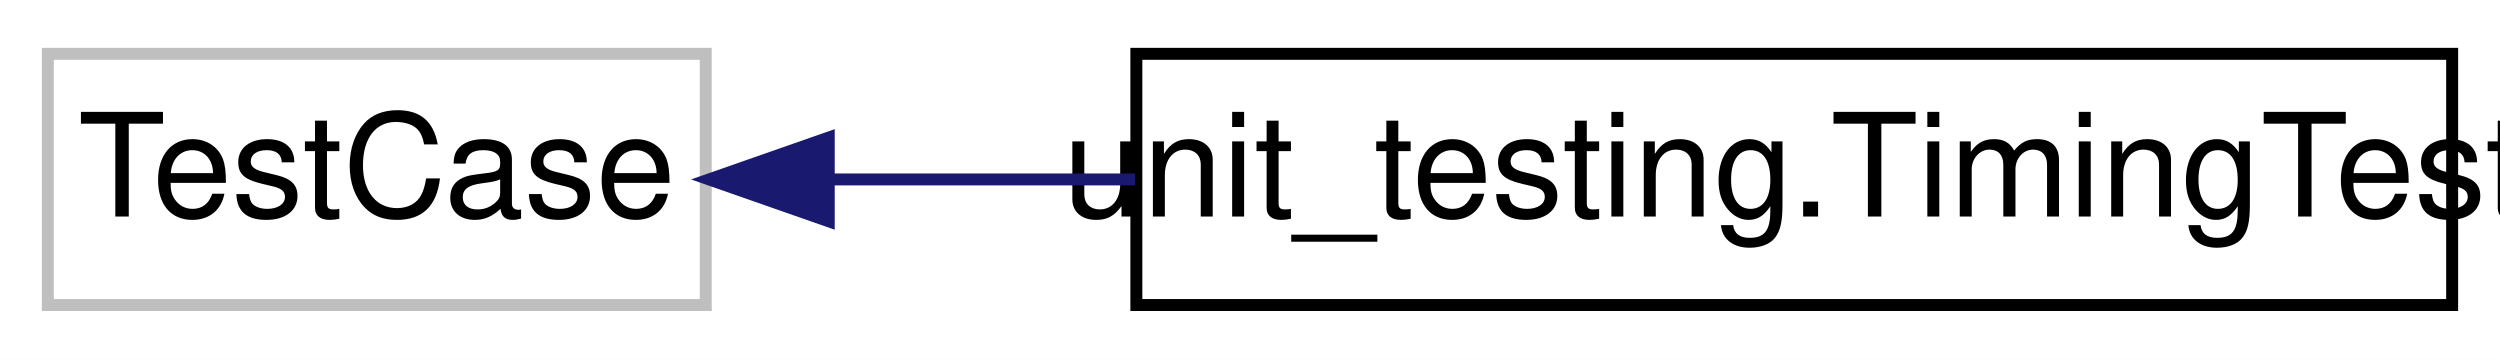
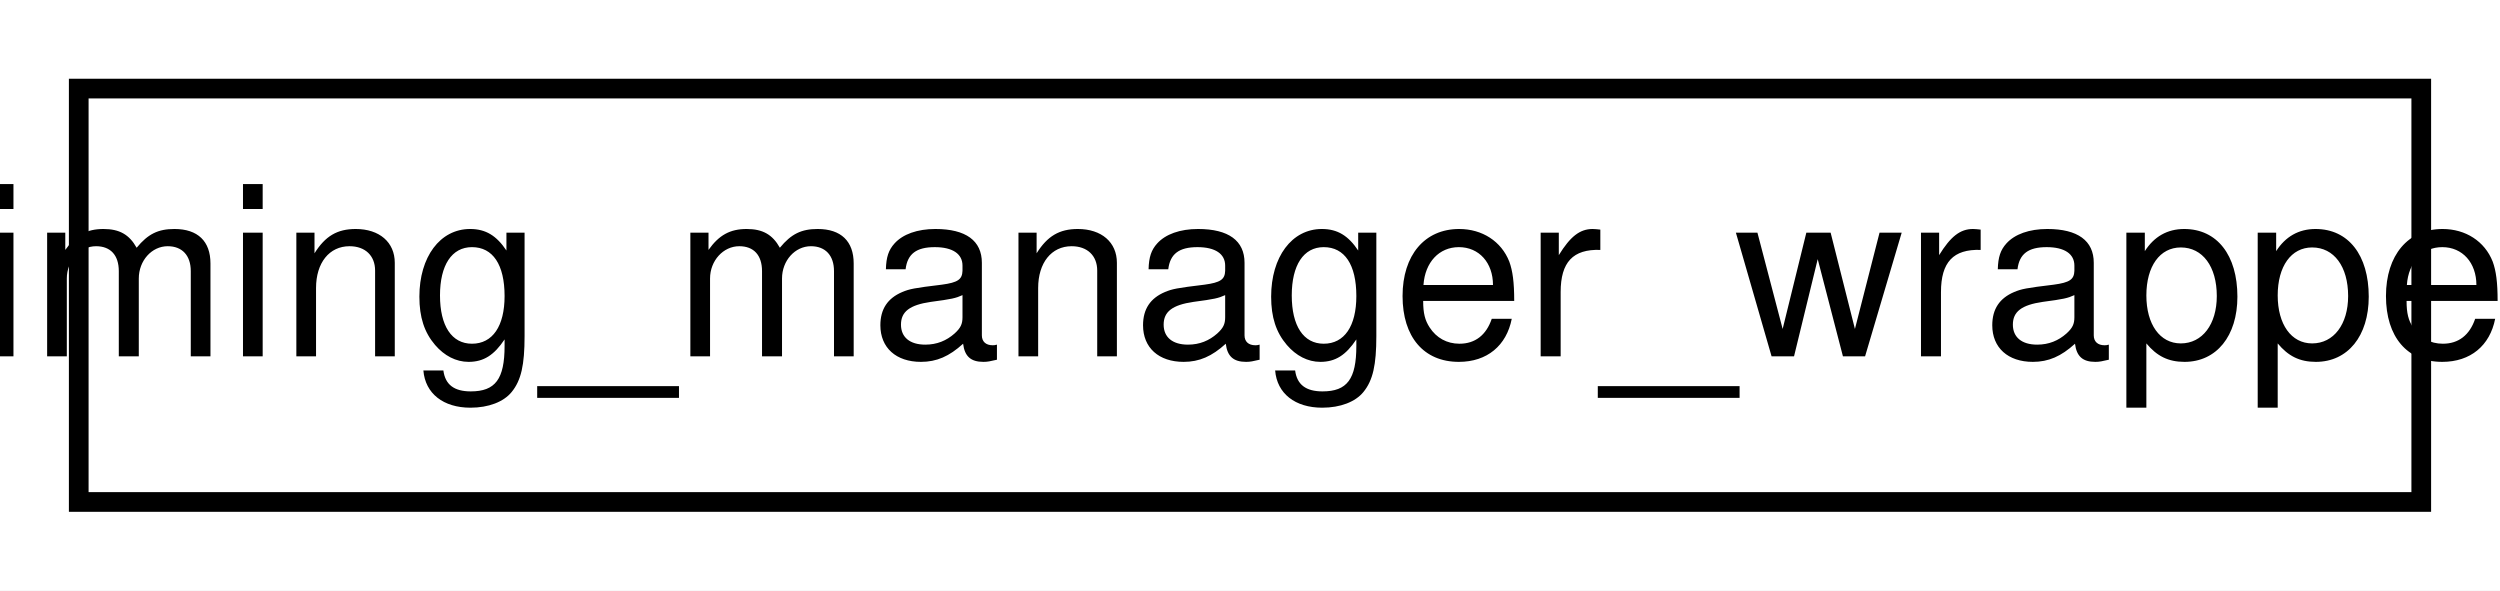
- <svg xmlns="http://www.w3.org/2000/svg" xmlns:xlink="http://www.w3.org/1999/xlink" width="209pt" height="30pt" viewBox="0.00 0.00 209.00 30.00">
+ <svg xmlns="http://www.w3.org/2000/svg" xmlns:xlink="http://www.w3.org/1999/xlink" width="127pt" height="30pt" viewBox="0.00 0.00 127.00 30.00">
  <g id="graph0" class="graph" transform="scale(1 1) rotate(0) translate(4 26)">
-     <polygon fill="#ffffff" stroke="transparent" points="-4,4 -4,-26 205,-26 205,4 -4,4" />
+     <polygon fill="#ffffff" stroke="transparent" points="-4,4 -4,-26 123,-26 123,4 -4,4" />
    <g id="node1" class="node">
-       <polygon fill="#ffffff" stroke="#bfbfbf" points="0,-.5 0,-21.5 55,-21.5 55,-.5 0,-.5" />
-       <text text-anchor="middle" x="27.5" y="-7.9" font-family="Helvetica,sans-Serif" font-size="12.00" fill="#000000">TestCase</text>
-     </g>
-     <g id="node2" class="node">
-       <g id="a_node2">
-         <a xlink:href="de/d71/classunit__testing_1_1_timing_test.html" target="_top" xlink:title="unit_testing.TimingTest">
-           <polygon fill="#ffffff" stroke="#000000" points="91,-.5 91,-21.5 201,-21.5 201,-.5 91,-.5" />
-           <text text-anchor="middle" x="146" y="-7.9" font-family="Helvetica,sans-Serif" font-size="12.00" fill="#000000">unit_testing.TimingTest</text>
+       <g id="a_node1">
+         <a xlink:href="db/de1/classtiming__manager__wrapper.html" target="_top" xlink:title="timing_manager_wrapper">
+           <polygon fill="#ffffff" stroke="#000000" points="0,-.5 0,-21.5 119,-21.5 119,-.5 0,-.5" />
+           <text text-anchor="middle" x="59.5" y="-7.9" font-family="Helvetica,sans-Serif" font-size="12.00" fill="#000000">timing_manager_wrapper</text>
        </a>
      </g>
    </g>
-     <g id="edge1" class="edge">
-       <path fill="none" stroke="#191970" d="M65.511,-11C73.605,-11 82.308,-11 90.894,-11" />
-       <polygon fill="#191970" stroke="#191970" points="65.283,-7.5 55.283,-11 65.283,-14.5 65.283,-7.5" />
-     </g>
  </g>
</svg>
